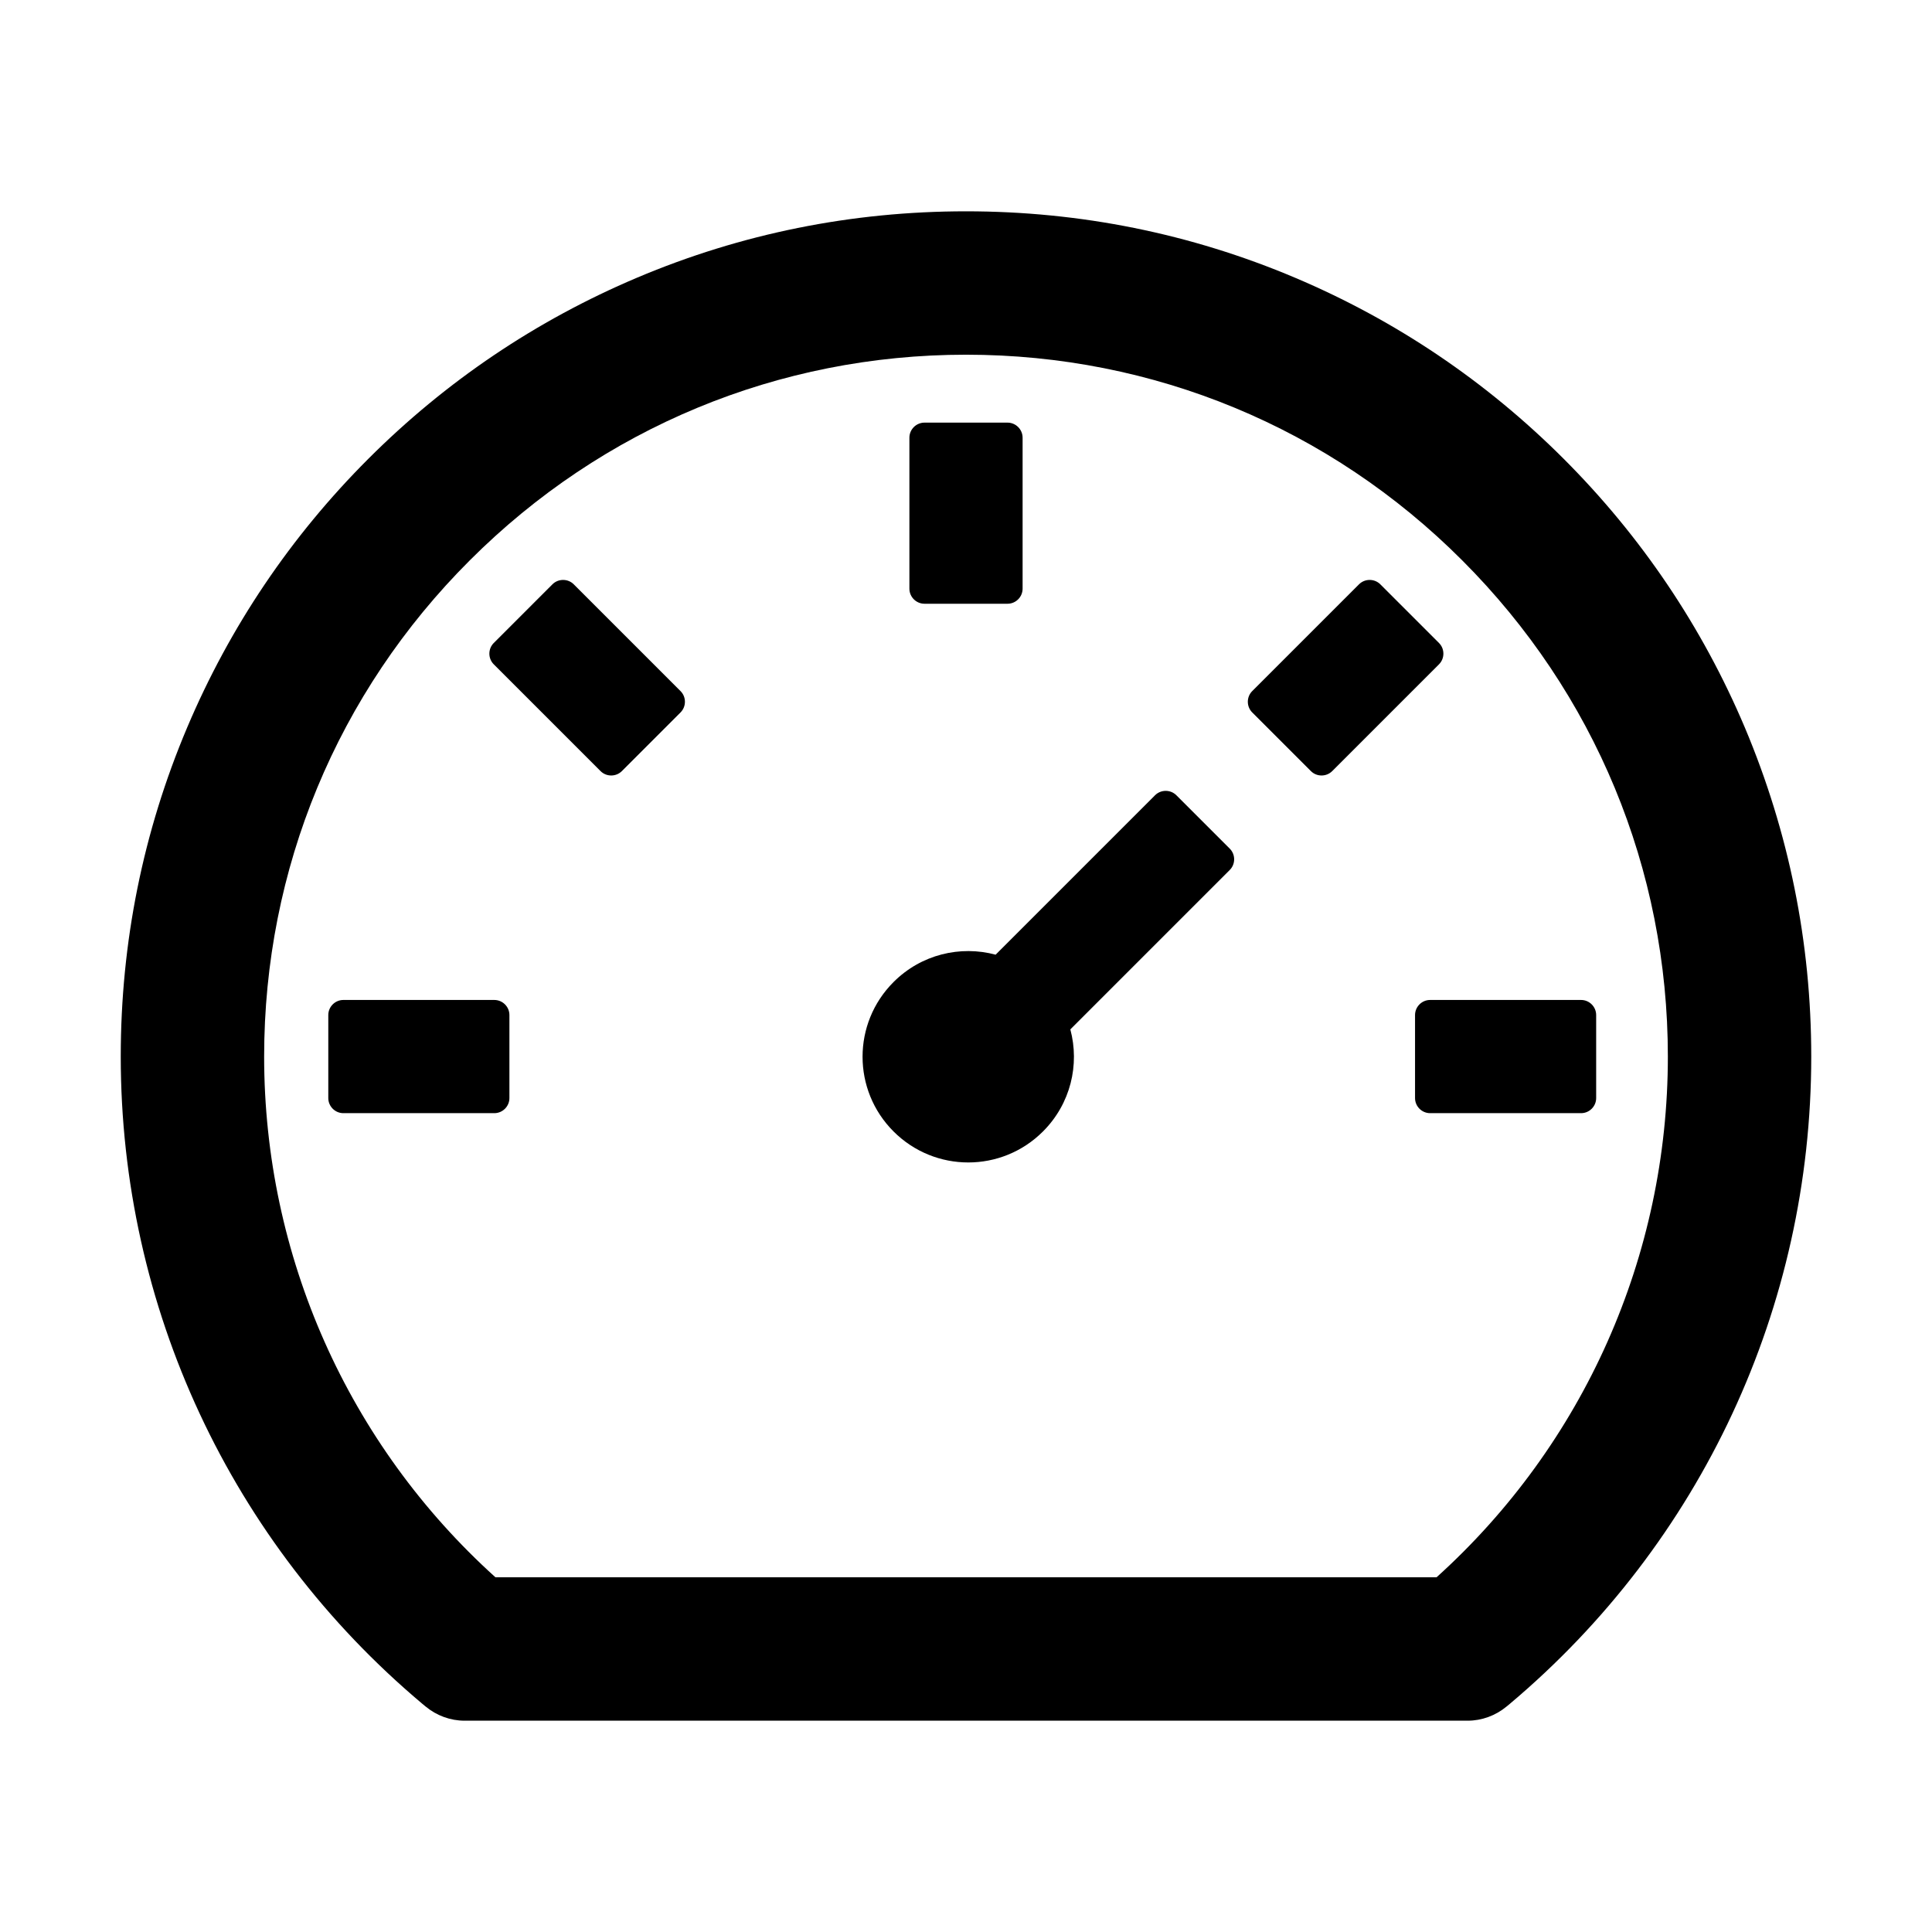
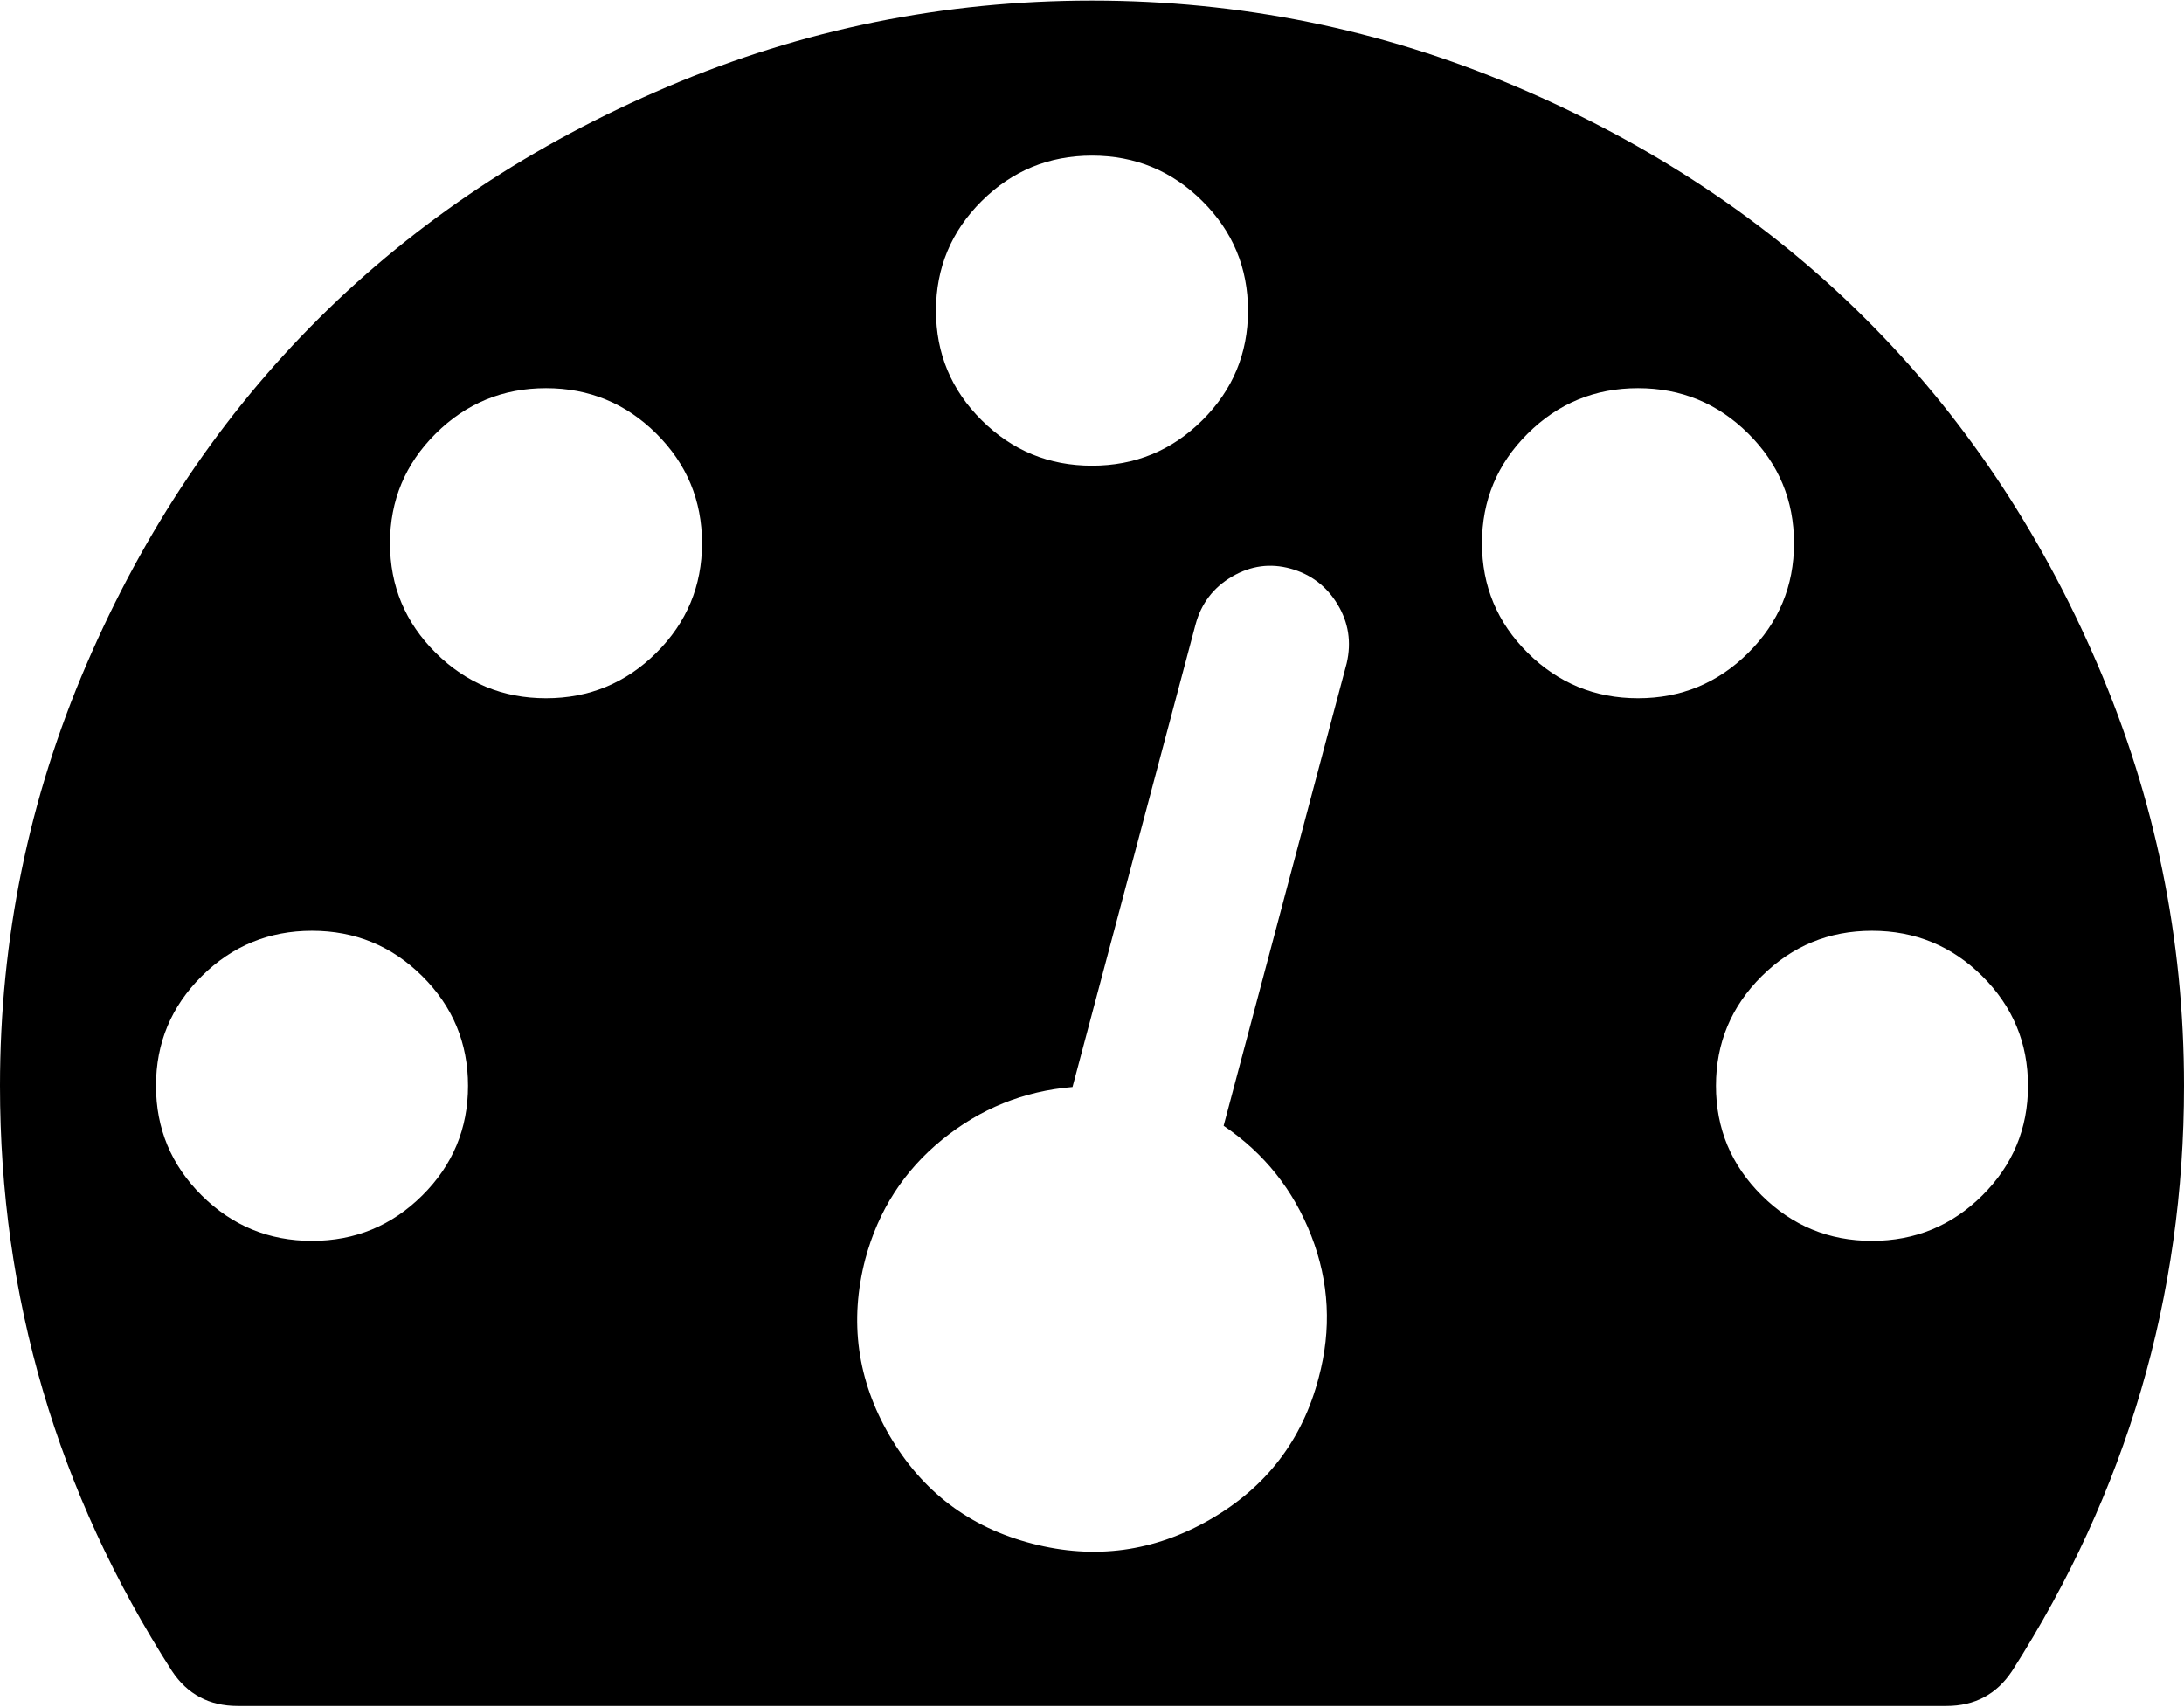
- <svg xmlns="http://www.w3.org/2000/svg" t="1651118937898" class="icon" viewBox="0 0 1024 1024" version="1.1" p-id="8601" width="200" height="200">
-   <path d="M924.8 385.6c-22.6-53.4-54.9-101.3-96-142.4-41.1-41.1-89-73.4-142.4-96C631.1 123.8 572.5 112 512 112s-119.1 11.8-174.4 35.2c-53.4 22.6-101.3 54.9-142.4 96-41.1 41.1-73.4 89-96 142.4C75.8 440.9 64 499.5 64 560c0 132.7 58.3 257.7 159.9 343.1l1.7 1.4c5.8 4.8 13.1 7.5 20.6 7.5h531.7c7.5 0 14.8-2.7 20.6-7.5l1.7-1.4C901.7 817.7 960 692.7 960 560c0-60.5-11.9-119.1-35.2-174.4zM761.4 836H262.6C184.5 765.5 140 665.6 140 560c0-99.4 38.7-192.8 109-263 70.3-70.3 163.7-109 263-109 99.4 0 192.8 38.7 263 109 70.3 70.3 109 163.7 109 263 0 105.6-44.5 205.5-122.6 276z" p-id="8602" />
-   <path d="M623.5 421.5c-3.1-3.1-8.2-3.1-11.3 0L527.7 506c-18.7-5-39.4-0.2-54.1 14.5-21.9 21.9-21.9 57.3 0 79.2 21.9 21.9 57.3 21.9 79.2 0 14.7-14.7 19.5-35.4 14.5-54.1l84.5-84.5c3.1-3.1 3.1-8.2 0-11.3l-28.3-28.3zM490 320h44c4.4 0 8-3.6 8-8v-80c0-4.4-3.6-8-8-8h-44c-4.4 0-8 3.6-8 8v80c0 4.4 3.6 8 8 8zM750 538v44c0 4.4 3.6 8 8 8h80c4.4 0 8-3.6 8-8v-44c0-4.4-3.6-8-8-8h-80c-4.4 0-8 3.6-8 8zM762.7 340.8l-31.1-31.1c-3.1-3.1-8.2-3.1-11.3 0l-56.6 56.6c-3.1 3.1-3.1 8.2 0 11.3l31.1 31.1c3.1 3.1 8.2 3.1 11.3 0l56.6-56.6c3.1-3.1 3.1-8.2 0-11.3zM304.1 309.7c-3.1-3.1-8.2-3.1-11.3 0l-31.1 31.1c-3.1 3.1-3.1 8.2 0 11.3l56.6 56.6c3.1 3.1 8.2 3.1 11.3 0l31.1-31.1c3.1-3.1 3.1-8.2 0-11.3l-56.6-56.6zM262 530h-80c-4.4 0-8 3.6-8 8v44c0 4.4 3.6 8 8 8h80c4.4 0 8-3.6 8-8v-44c0-4.4-3.6-8-8-8z" p-id="8603" />
+ <svg xmlns="http://www.w3.org/2000/svg" width="128" height="100">
+   <path d="M27.429 63.638c0-2.508-.893-4.65-2.679-6.424-1.786-1.775-3.94-2.662-6.464-2.662-2.524 0-4.679.887-6.465 2.662-1.785 1.774-2.678 3.916-2.678 6.424 0 2.508.893 4.65 2.678 6.424 1.786 1.775 3.94 2.662 6.465 2.662 2.524 0 4.678-.887 6.464-2.662 1.786-1.775 2.679-3.916 2.679-6.424zm13.714-31.801c0-2.508-.893-4.65-2.679-6.424-1.785-1.775-3.94-2.662-6.464-2.662-2.524 0-4.679.887-6.464 2.662-1.786 1.774-2.679 3.916-2.679 6.424 0 2.508.893 4.65 2.679 6.424 1.785 1.774 3.94 2.662 6.464 2.662 2.524 0 4.679-.888 6.464-2.662 1.786-1.775 2.679-3.916 2.679-6.424zM71.714 65.98l7.215-27.116c.285-1.23.107-2.378-.536-3.443-.643-1.064-1.56-1.762-2.75-2.094-1.19-.33-2.333-.177-3.429.462-1.095.639-1.81 1.573-2.143 2.804l-7.214 27.116c-2.857.237-5.405 1.266-7.643 3.088-2.238 1.822-3.738 4.152-4.5 6.992-.952 3.644-.476 7.098 1.429 10.364 1.905 3.265 4.69 5.37 8.357 6.317 3.667.947 7.143.474 10.429-1.42 3.285-1.892 5.404-4.66 6.357-8.305.762-2.84.619-5.607-.429-8.305-1.047-2.697-2.762-4.85-5.143-6.46zm47.143-2.342c0-2.508-.893-4.65-2.678-6.424-1.786-1.775-3.94-2.662-6.465-2.662-2.524 0-4.678.887-6.464 2.662-1.786 1.774-2.679 3.916-2.679 6.424 0 2.508.893 4.65 2.679 6.424 1.786 1.775 3.94 2.662 6.464 2.662 2.524 0 4.679-.887 6.465-2.662 1.785-1.775 2.678-3.916 2.678-6.424zm-45.714-45.43c0-2.509-.893-4.65-2.679-6.425C68.68 10.01 66.524 9.122 64 9.122c-2.524 0-4.679.887-6.464 2.661-1.786 1.775-2.679 3.916-2.679 6.425 0 2.508.893 4.65 2.679 6.424 1.785 1.774 3.94 2.662 6.464 2.662 2.524 0 4.679-.888 6.464-2.662 1.786-1.775 2.679-3.916 2.679-6.424zm32 13.629c0-2.508-.893-4.65-2.679-6.424-1.785-1.775-3.94-2.662-6.464-2.662-2.524 0-4.679.887-6.464 2.662-1.786 1.774-2.679 3.916-2.679 6.424 0 2.508.893 4.65 2.679 6.424 1.785 1.774 3.94 2.662 6.464 2.662 2.524 0 4.679-.888 6.464-2.662 1.786-1.775 2.679-3.916 2.679-6.424zM128 63.638c0 12.351-3.357 23.78-10.071 34.286-.905 1.372-2.19 2.058-3.858 2.058H13.93c-1.667 0-2.953-.686-3.858-2.058C3.357 87.465 0 76.037 0 63.638c0-8.613 1.69-16.847 5.071-24.703C8.452 31.08 13 24.312 18.714 18.634c5.715-5.68 12.524-10.199 20.429-13.559C47.048 1.715 55.333.035 64 .035c8.667 0 16.952 1.68 24.857 5.04 7.905 3.36 14.714 7.88 20.429 13.559 5.714 5.678 10.262 12.446 13.643 20.301 3.38 7.856 5.071 16.09 5.071 24.703z" />
</svg>
